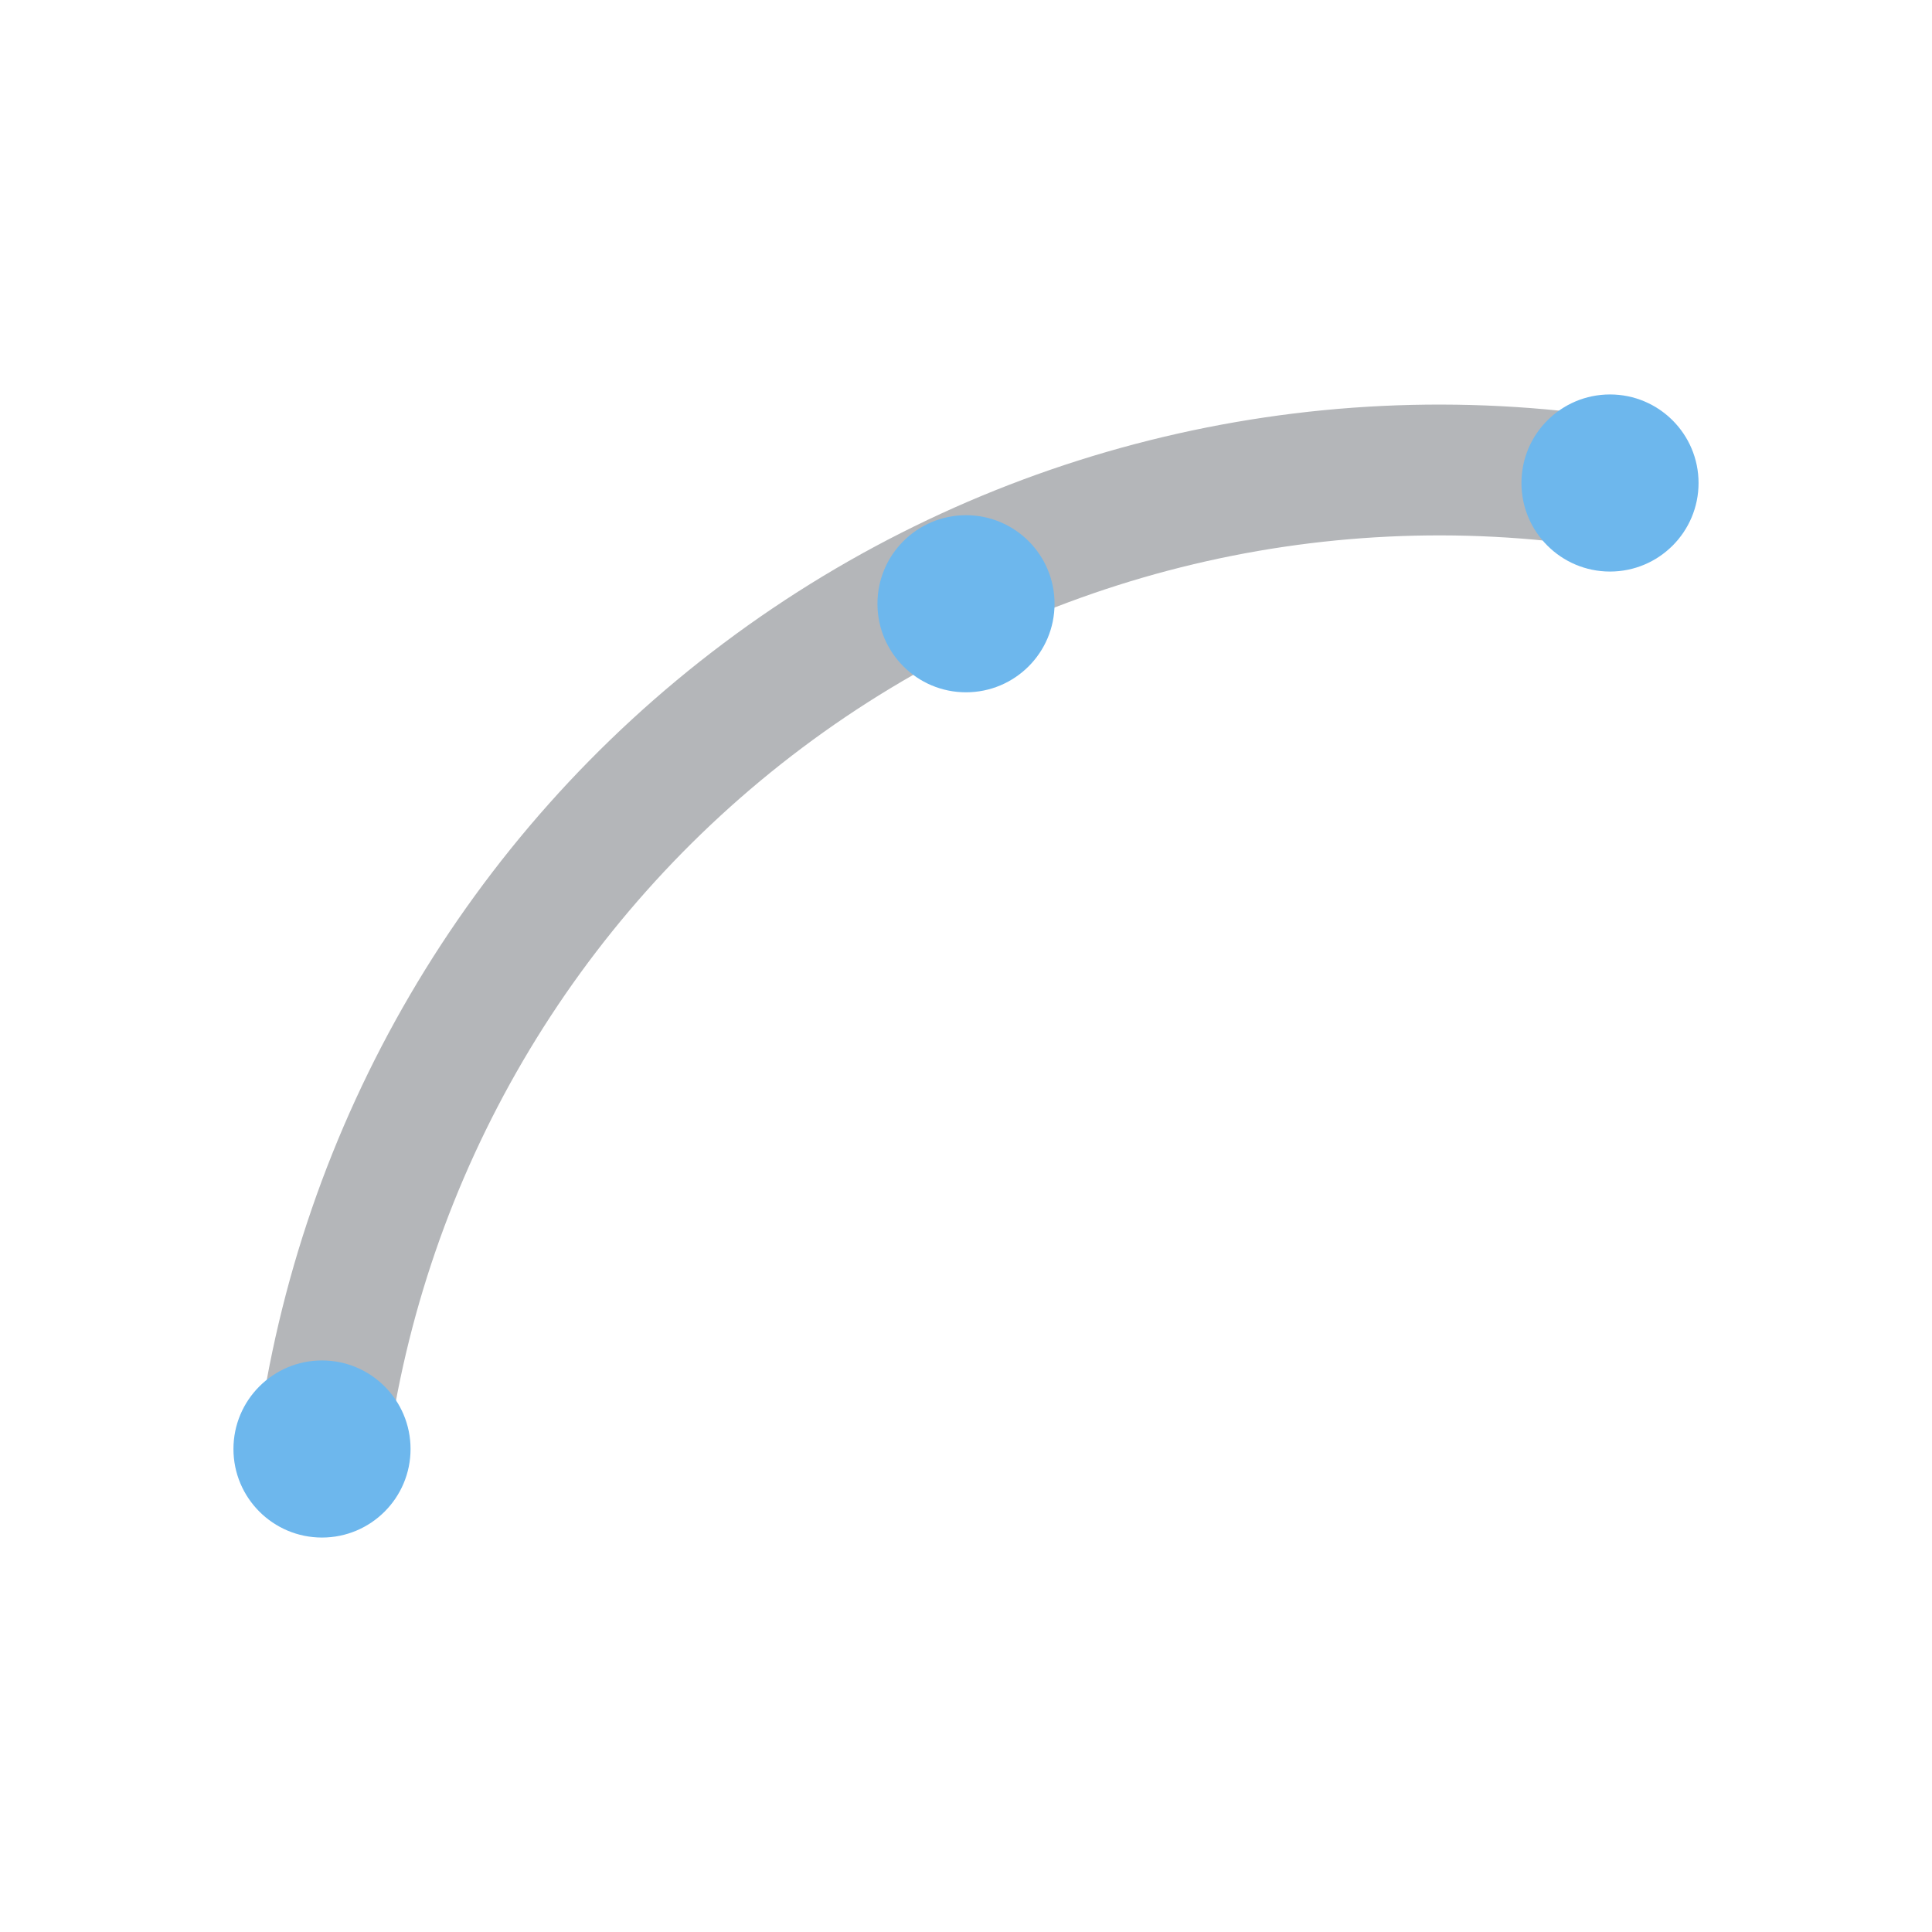
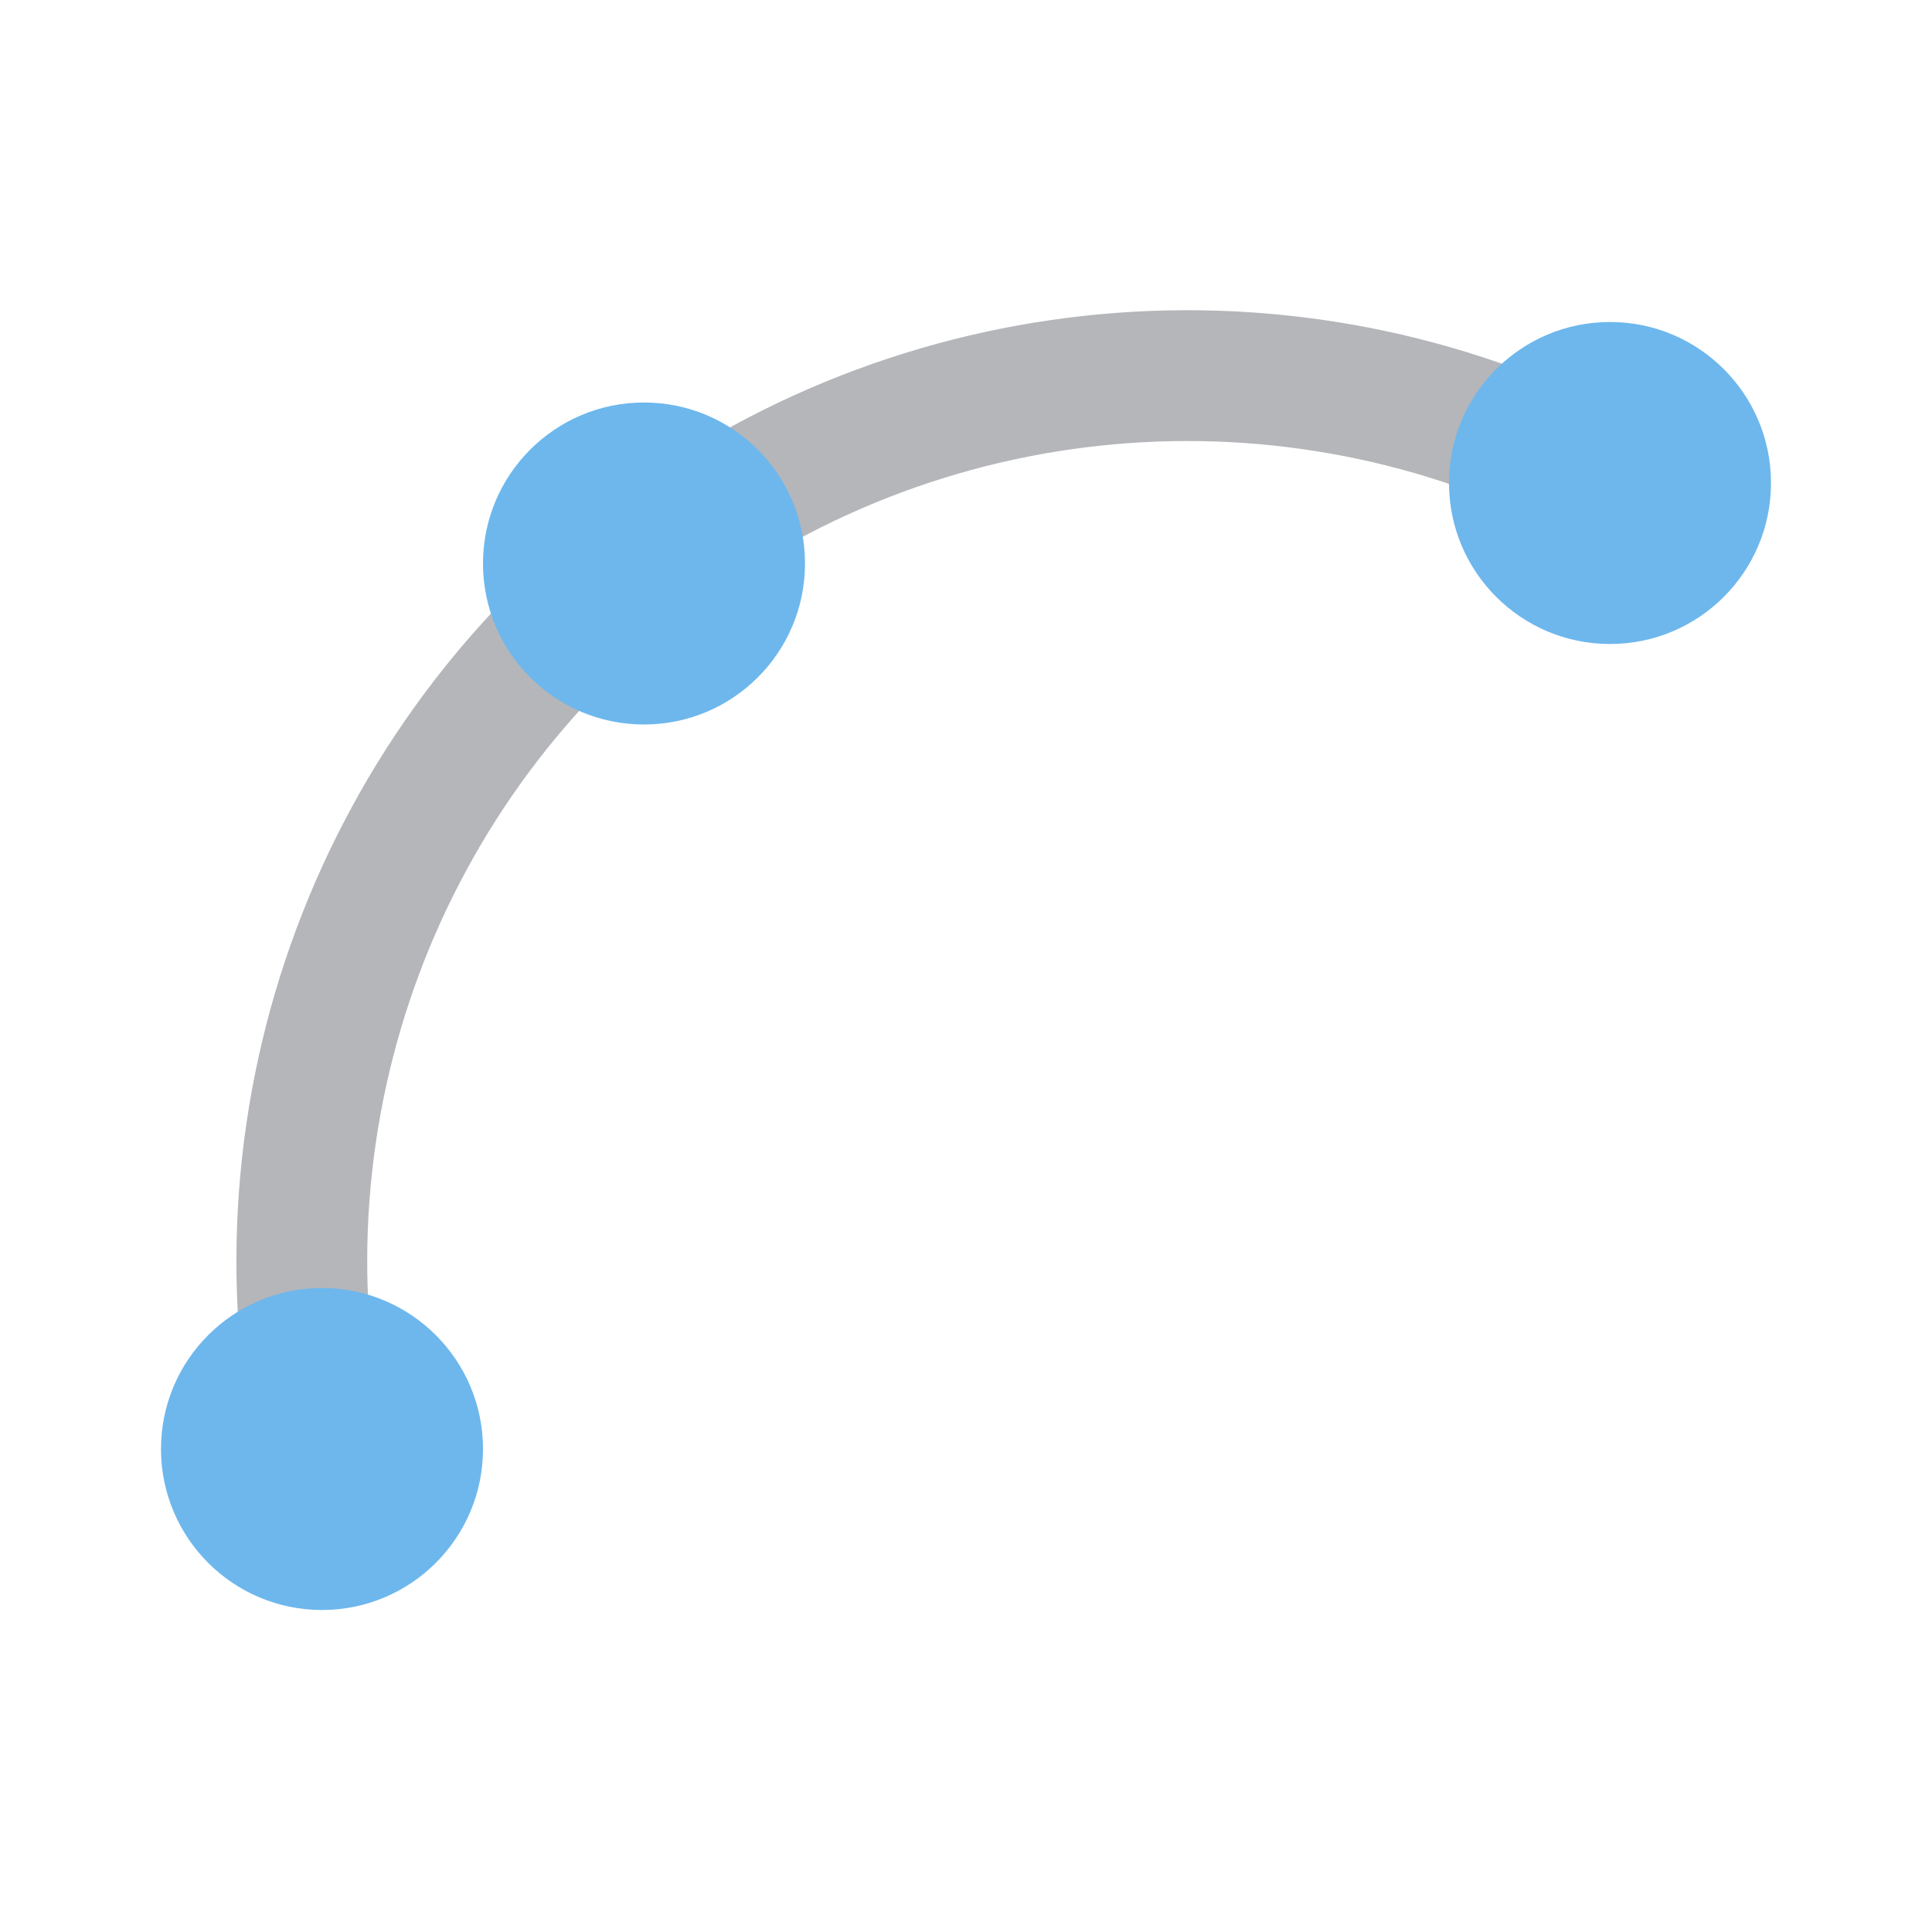
- <svg xmlns="http://www.w3.org/2000/svg" viewBox="0 0 24 24" role="img" aria-label="Arc 3P">
-   <path d="M4 18 A14 14 0 0 1 20 6" stroke="#B4B6B9" stroke-width="1.625" stroke-linecap="round" stroke-linejoin="round" fill="none" />
-   <circle cx="4" cy="18" r="1.1" stroke="none" fill="#6DB7ED" />
-   <circle cx="12" cy="7.5" r="1.1" stroke="none" fill="#6DB7ED" />
-   <circle cx="20" cy="6" r="1.1" stroke="none" fill="#6DB7ED" />
+ <svg xmlns="http://www.w3.org/2000/svg" viewBox="0 0 24 24" role="img" aria-label="Arc 3-Point">
+   <path d="M 4 18 A 11 11 0 0 1 20 6" stroke="#B4B6B9" stroke-width="1.625" fill="none" stroke-linecap="round" />
+   <circle cx="4" cy="18" r="2" fill="#6DB7ED" />
+   <circle cx="8" cy="7" r="2" fill="#6DB7ED" />
+   <circle cx="20" cy="6" r="2" fill="#6DB7ED" />
</svg>
